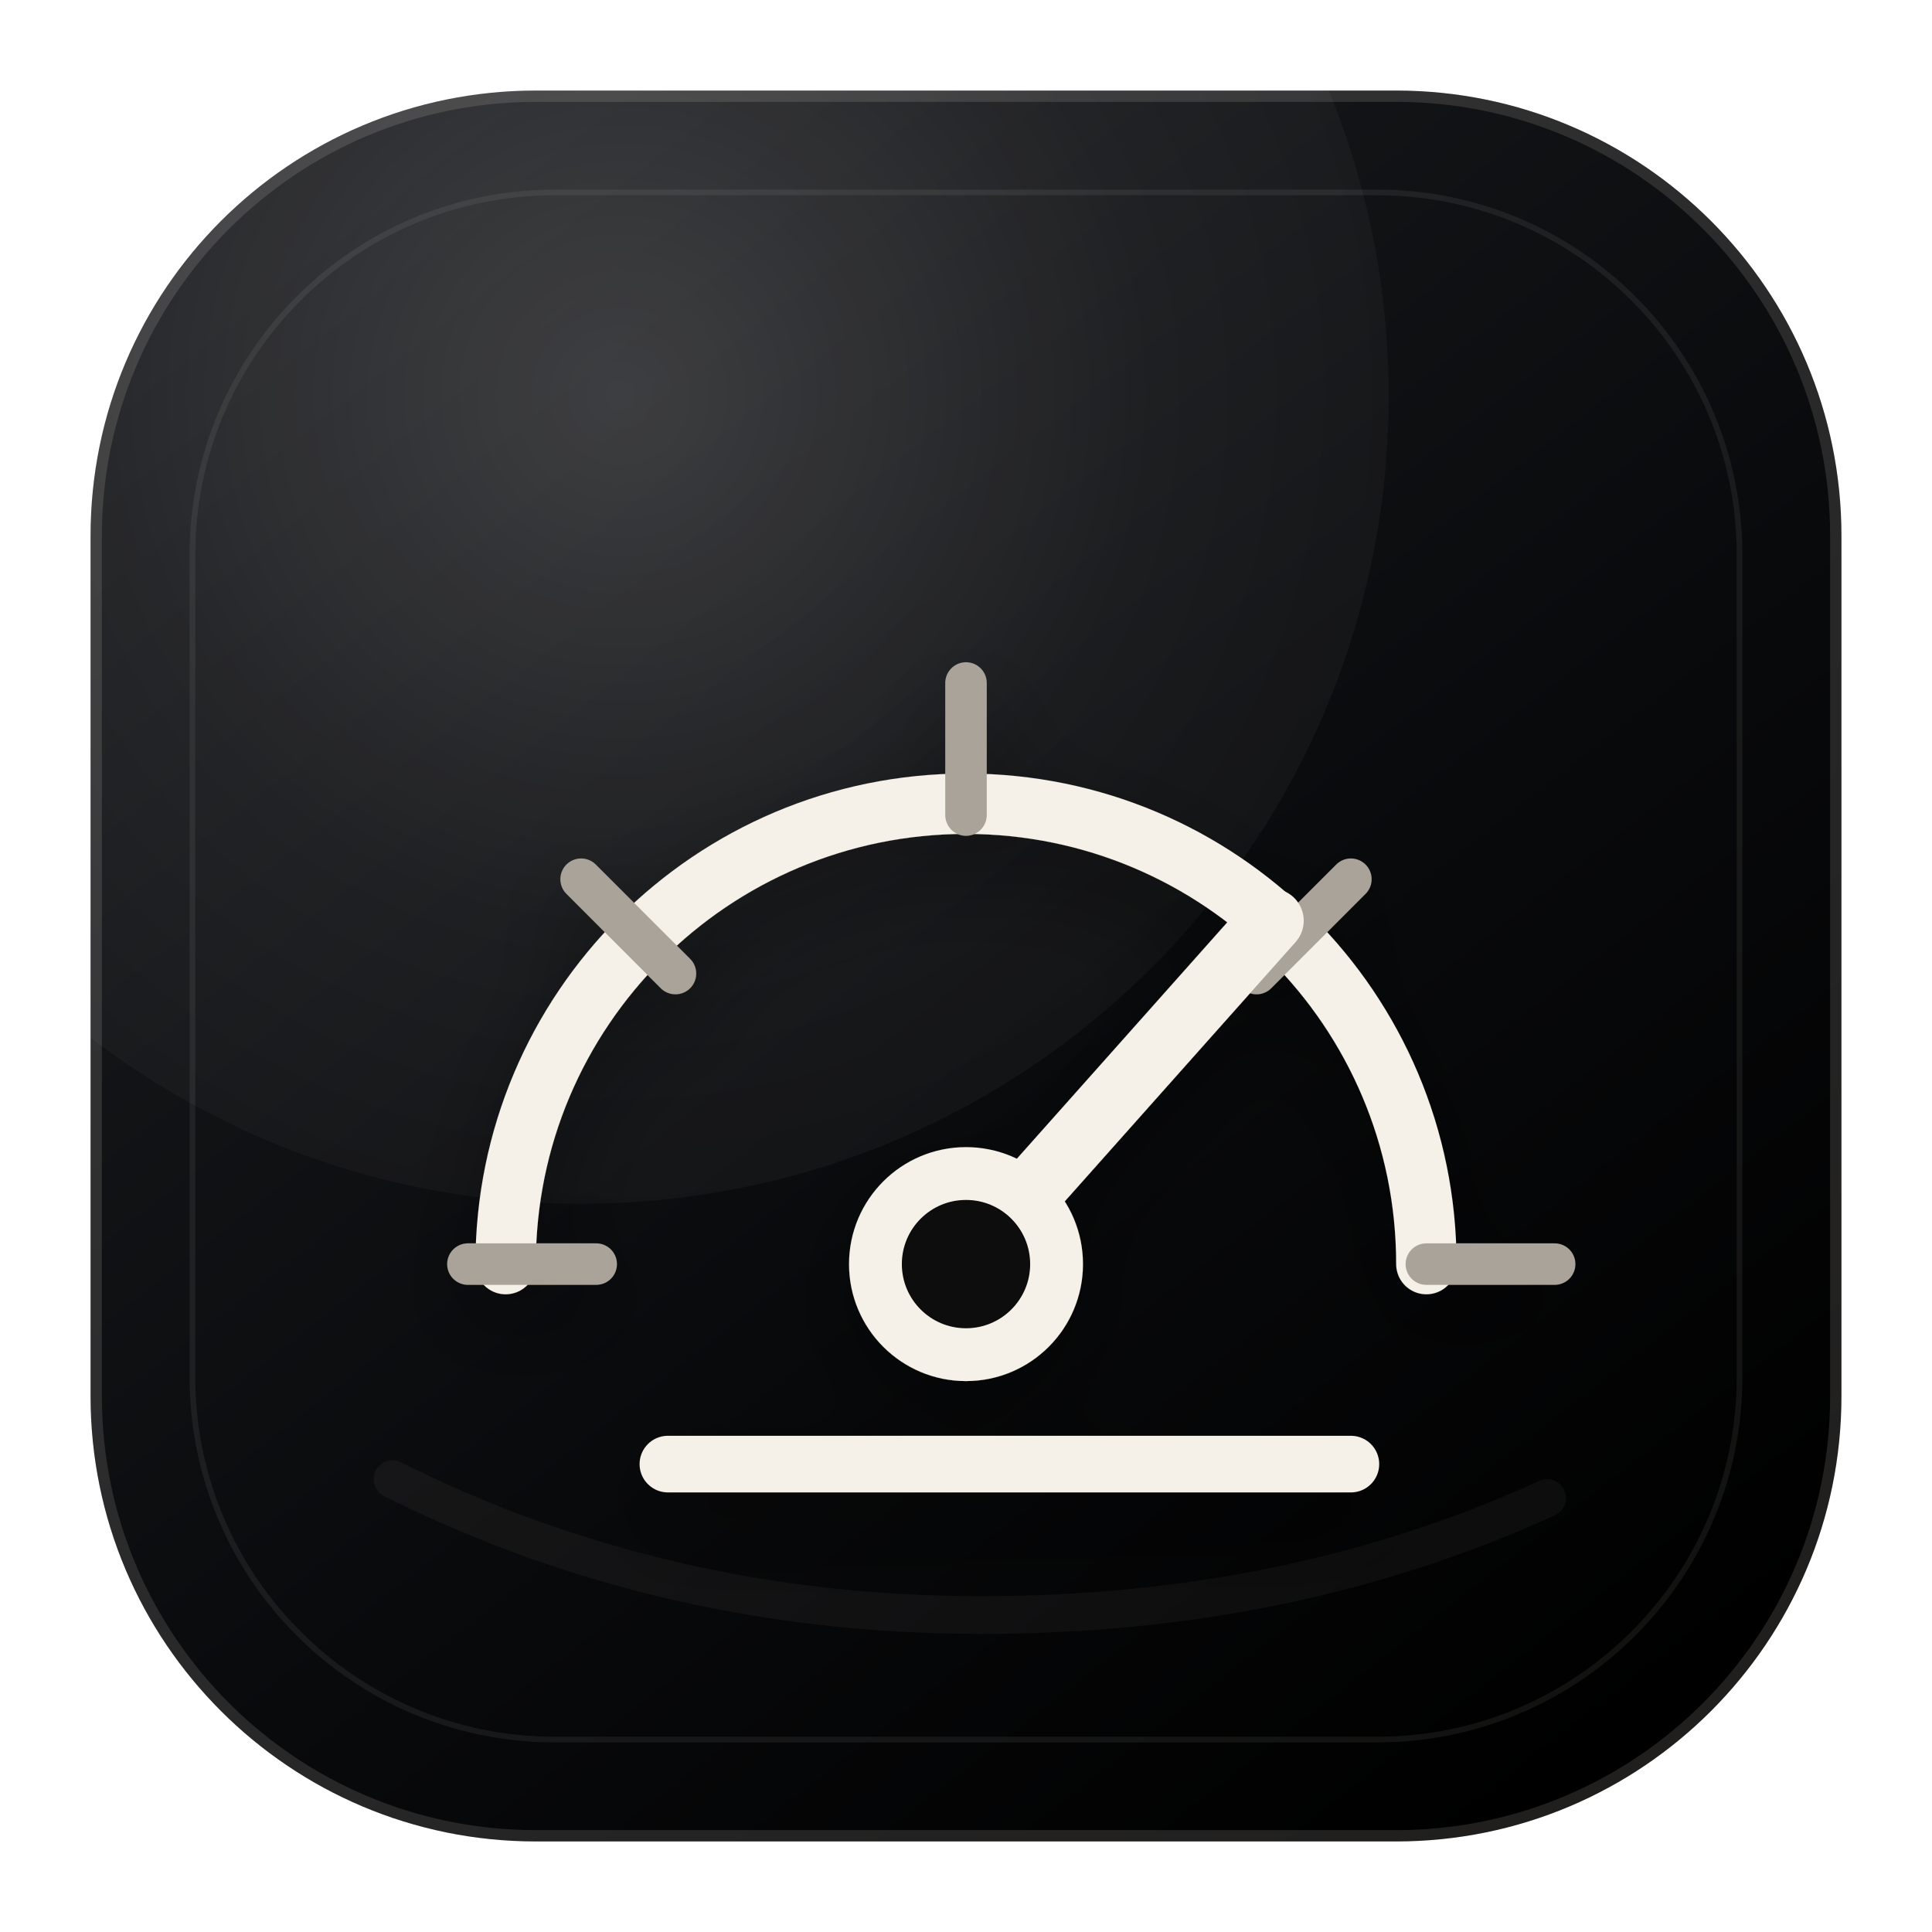
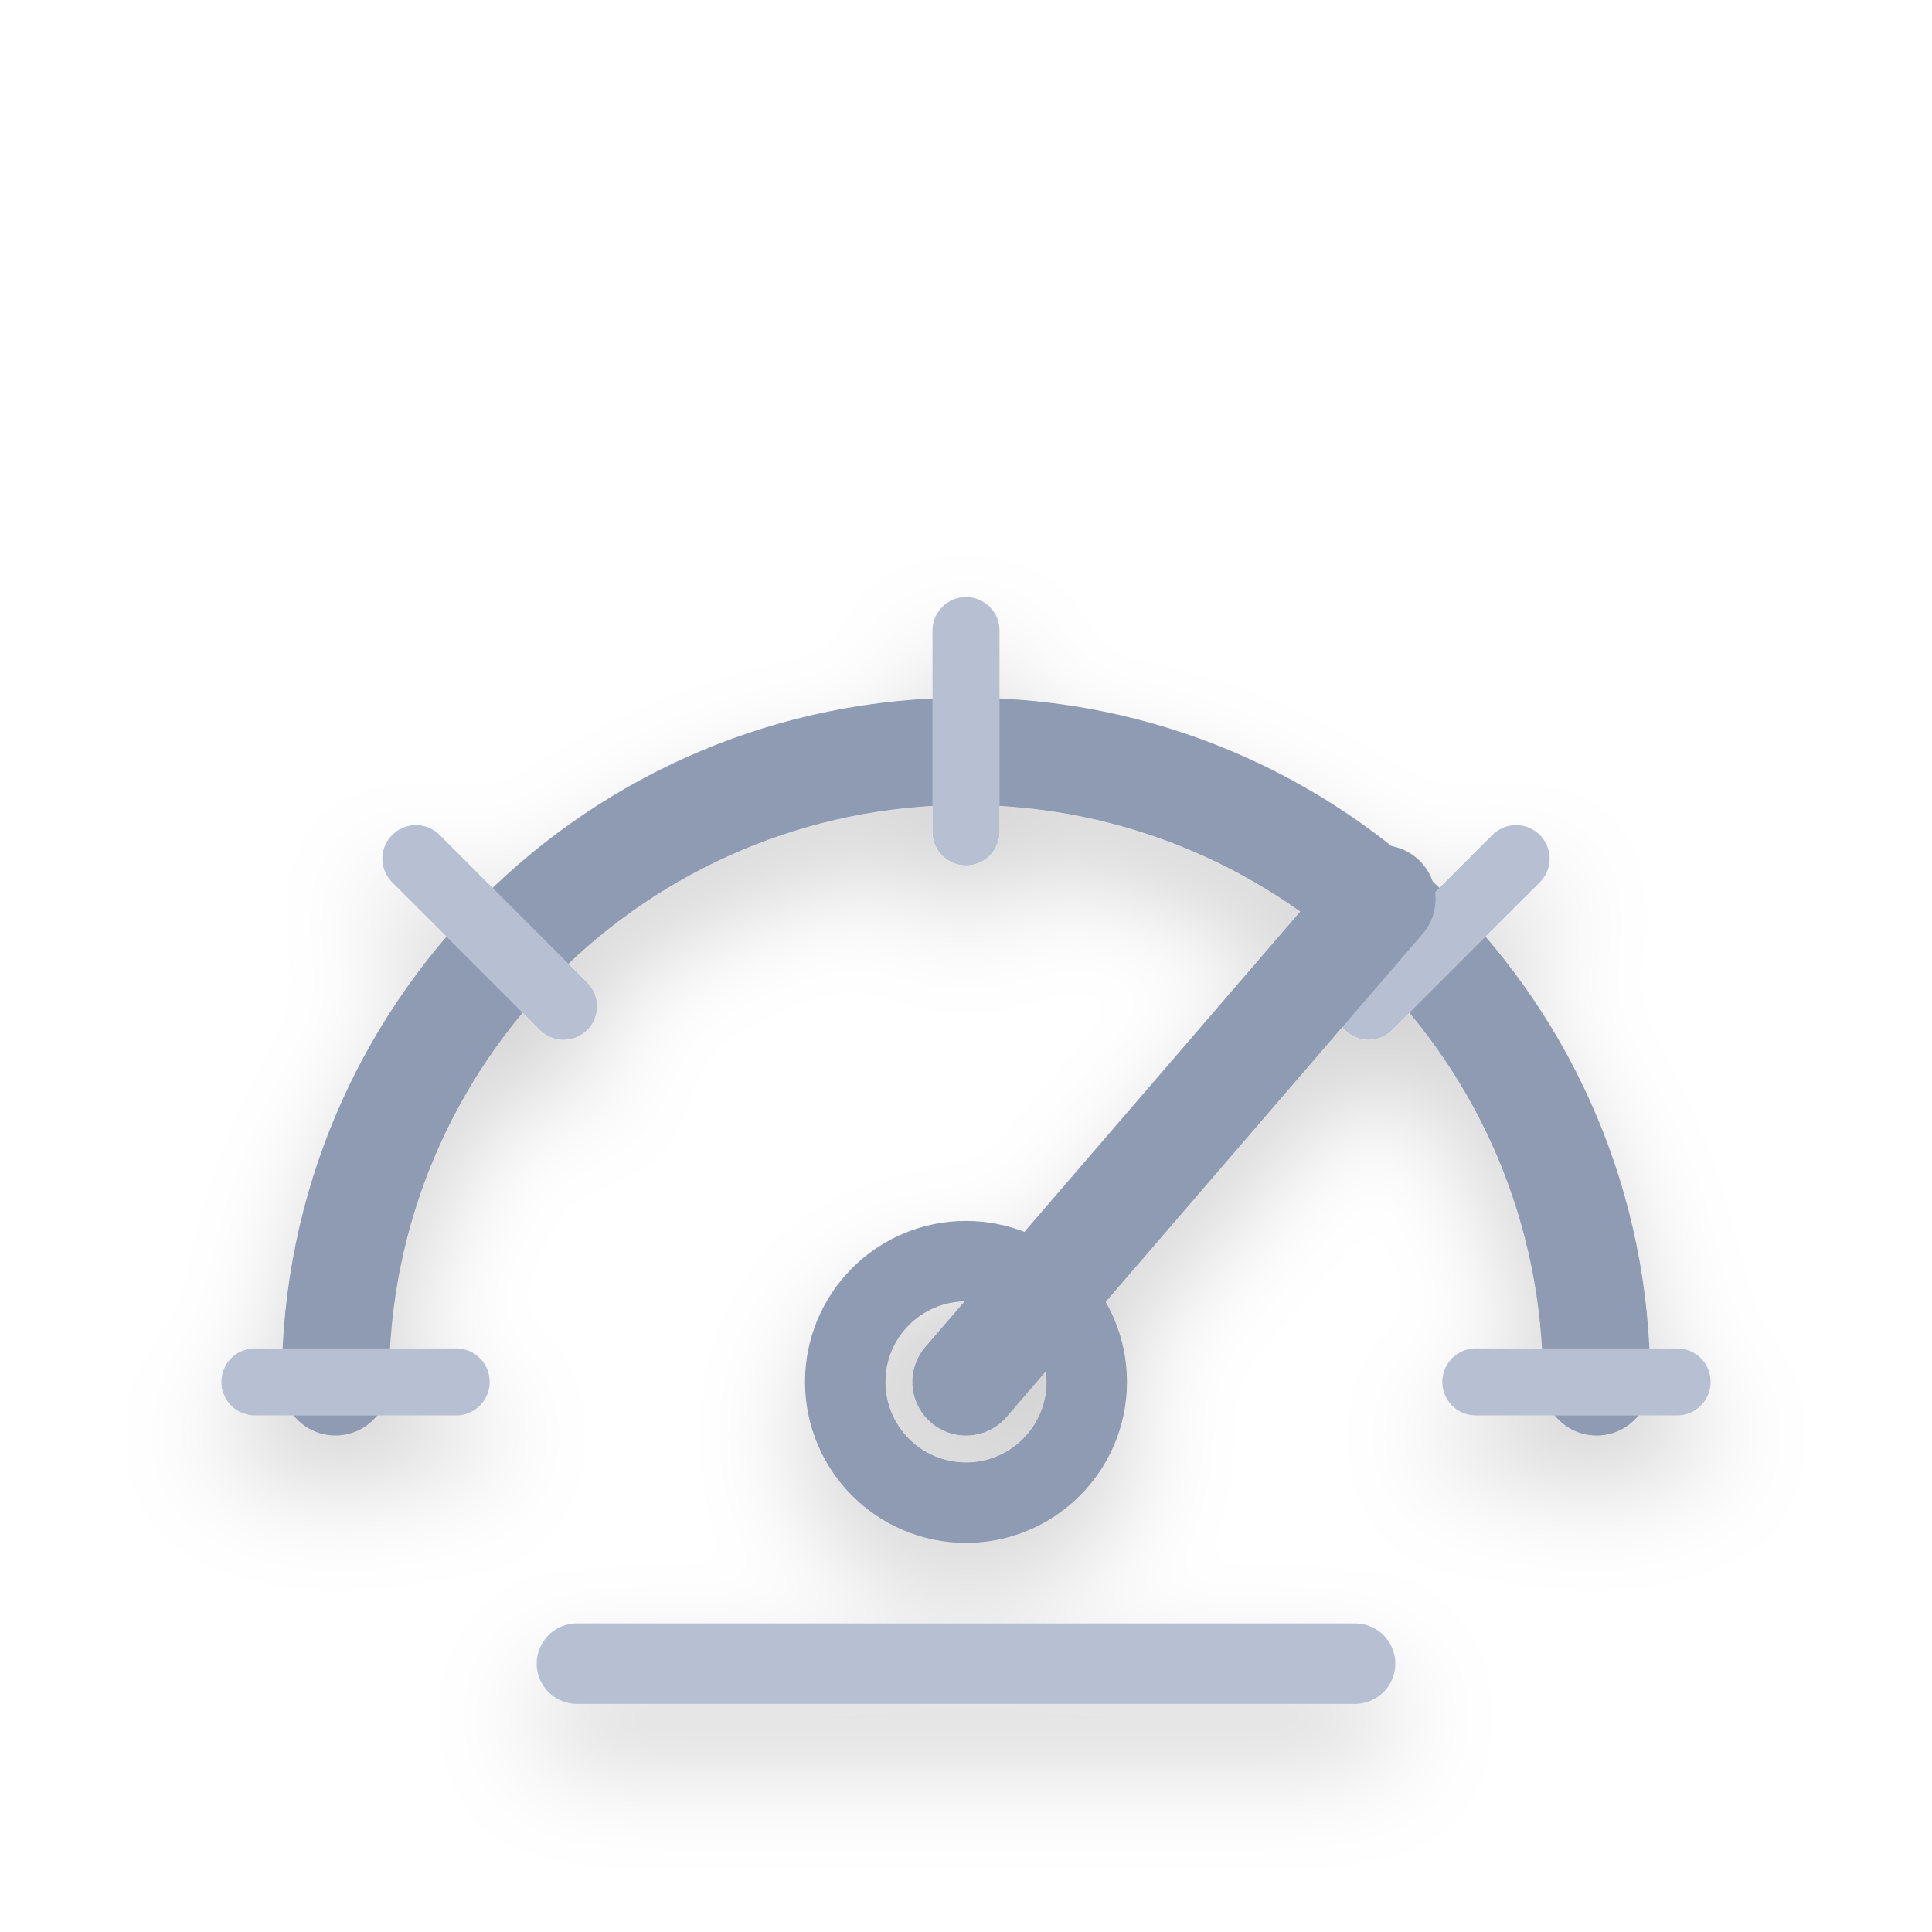
- <svg xmlns="http://www.w3.org/2000/svg" width="512" height="512" viewBox="0 0 512 512" role="img" aria-label="SpeedTest / SPEEDTEST">
+ <svg xmlns="http://www.w3.org/2000/svg" width="144" height="144" viewBox="0 0 144 144" role="img" aria-label="SpeedTest / SPEEDTEST">
  <defs>
-     <linearGradient id="bg" x1="94" y1="50" x2="420" y2="468" gradientUnits="userSpaceOnUse">
-       <stop offset="0" stop-color="#1b1c1f" />
-       <stop offset=".58" stop-color="#090a0c" />
-       <stop offset="1" stop-color="#000000" />
-     </linearGradient>
-     <radialGradient id="sheen" cx="0" cy="0" r="1" gradientUnits="userSpaceOnUse" gradientTransform="translate(164 104) rotate(42) scale(326)">
-       <stop offset="0" stop-color="#ffffff" stop-opacity=".17" />
-       <stop offset=".44" stop-color="#ffffff" stop-opacity=".055" />
-       <stop offset="1" stop-color="#ffffff" stop-opacity="0" />
-     </radialGradient>
-     <filter id="markShadow" x="-18%" y="-18%" width="136%" height="148%">
-       <feDropShadow dx="0" dy="10" stdDeviation="12" flood-color="#000000" flood-opacity=".38" />
+     <filter id="shadow" x="-25%" y="-25%" width="150%" height="160%">
+       <feDropShadow dx="0" dy="4" stdDeviation="4" flood-color="#000000" flood-opacity=".18" />
    </filter>
  </defs>
-   <rect x="24" y="24" width="464" height="464" rx="118" fill="url(#bg)" />
-   <rect x="25.5" y="25.5" width="461" height="461" rx="116.5" fill="none" stroke="#f8f3e8" stroke-width="3" stroke-opacity=".13" />
-   <rect x="51" y="51" width="410" height="410" rx="96" fill="none" stroke="#f8f3e8" stroke-width="1.5" stroke-opacity=".07" />
-   <circle cx="154" cy="105" r="214" fill="url(#sheen)" />
-   <path d="M104 392c48 24 100 36 156 36 54 0 104-10 150-31" fill="none" stroke="#f8f3e8" stroke-width="10" stroke-linecap="round" stroke-opacity=".045" />
-   <g filter="url(#markShadow)">
-     <path d="M134 335a122 122 0 0 1 244 0" fill="none" stroke="#f6f1e8" stroke-width="16" stroke-linecap="round" />
-     <path d="M158 335h-34M412 335h-34M179 258l-25-25M333 258l25-25M256 216v-35" fill="none" stroke="#aaa39a" stroke-width="11" stroke-linecap="round" />
-     <path d="M256 335l81-91" fill="none" stroke="#f6f1e8" stroke-width="17" stroke-linecap="round" />
-     <circle cx="256" cy="335" r="24" fill="#090a0c" stroke="#f6f1e8" stroke-width="14" />
-     <path d="M177 388h181" fill="none" stroke="#f6f1e8" stroke-width="15" stroke-linecap="round" />
+   <g filter="url(#shadow)">
+     <path d="M25 103a47 47 0 0 1 94 0" fill="none" stroke="#8f9bb3" stroke-width="8" stroke-linecap="round" stroke-linejoin="round" />
+     <path d="M34 103H19M125 103h-15M42 75L31 64M102 75l11-11M72 62V47" fill="none" stroke="#b7c0d3" stroke-width="5" stroke-linecap="round" stroke-linejoin="round" />
+     <path d="M72 103l31-36" fill="none" stroke="#8f9bb3" stroke-width="8" stroke-linecap="round" stroke-linejoin="round" />
+     <circle cx="72" cy="103" r="9" fill="none" stroke="#8f9bb3" stroke-width="6" />
+     <path d="M43 124h58" fill="none" stroke="#b7c0d3" stroke-width="6" stroke-linecap="round" stroke-linejoin="round" />
  </g>
</svg>
